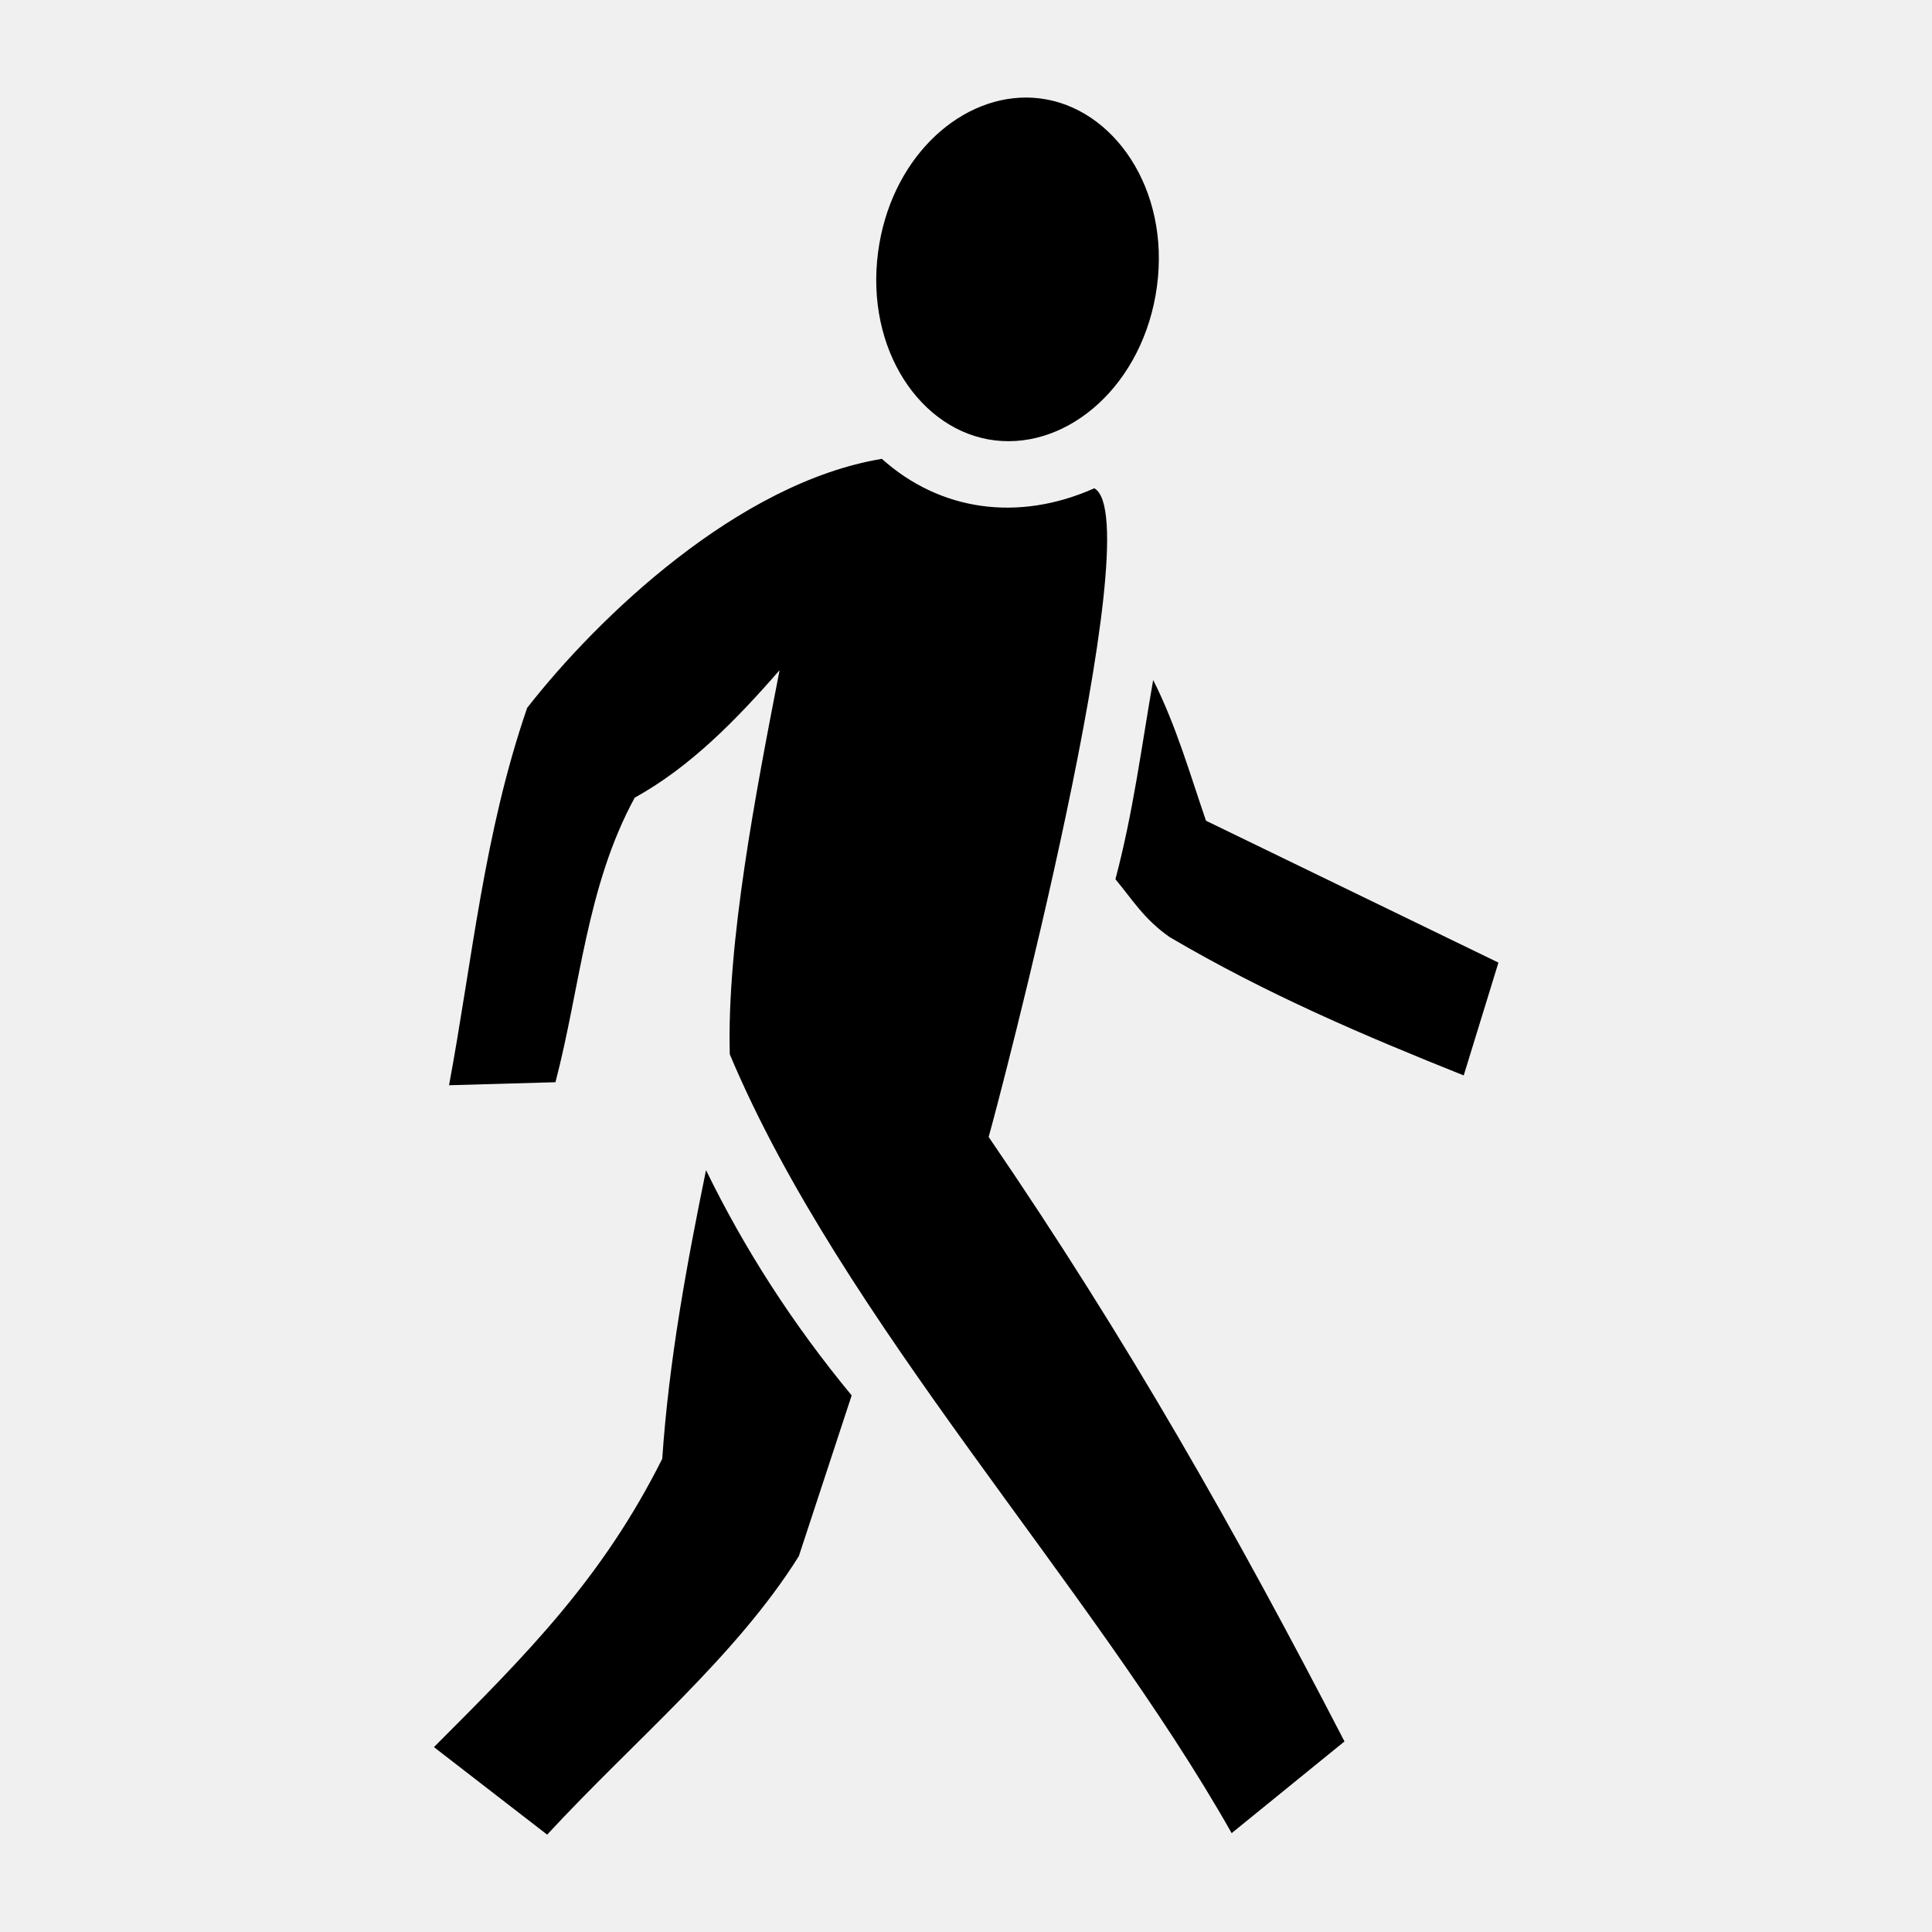
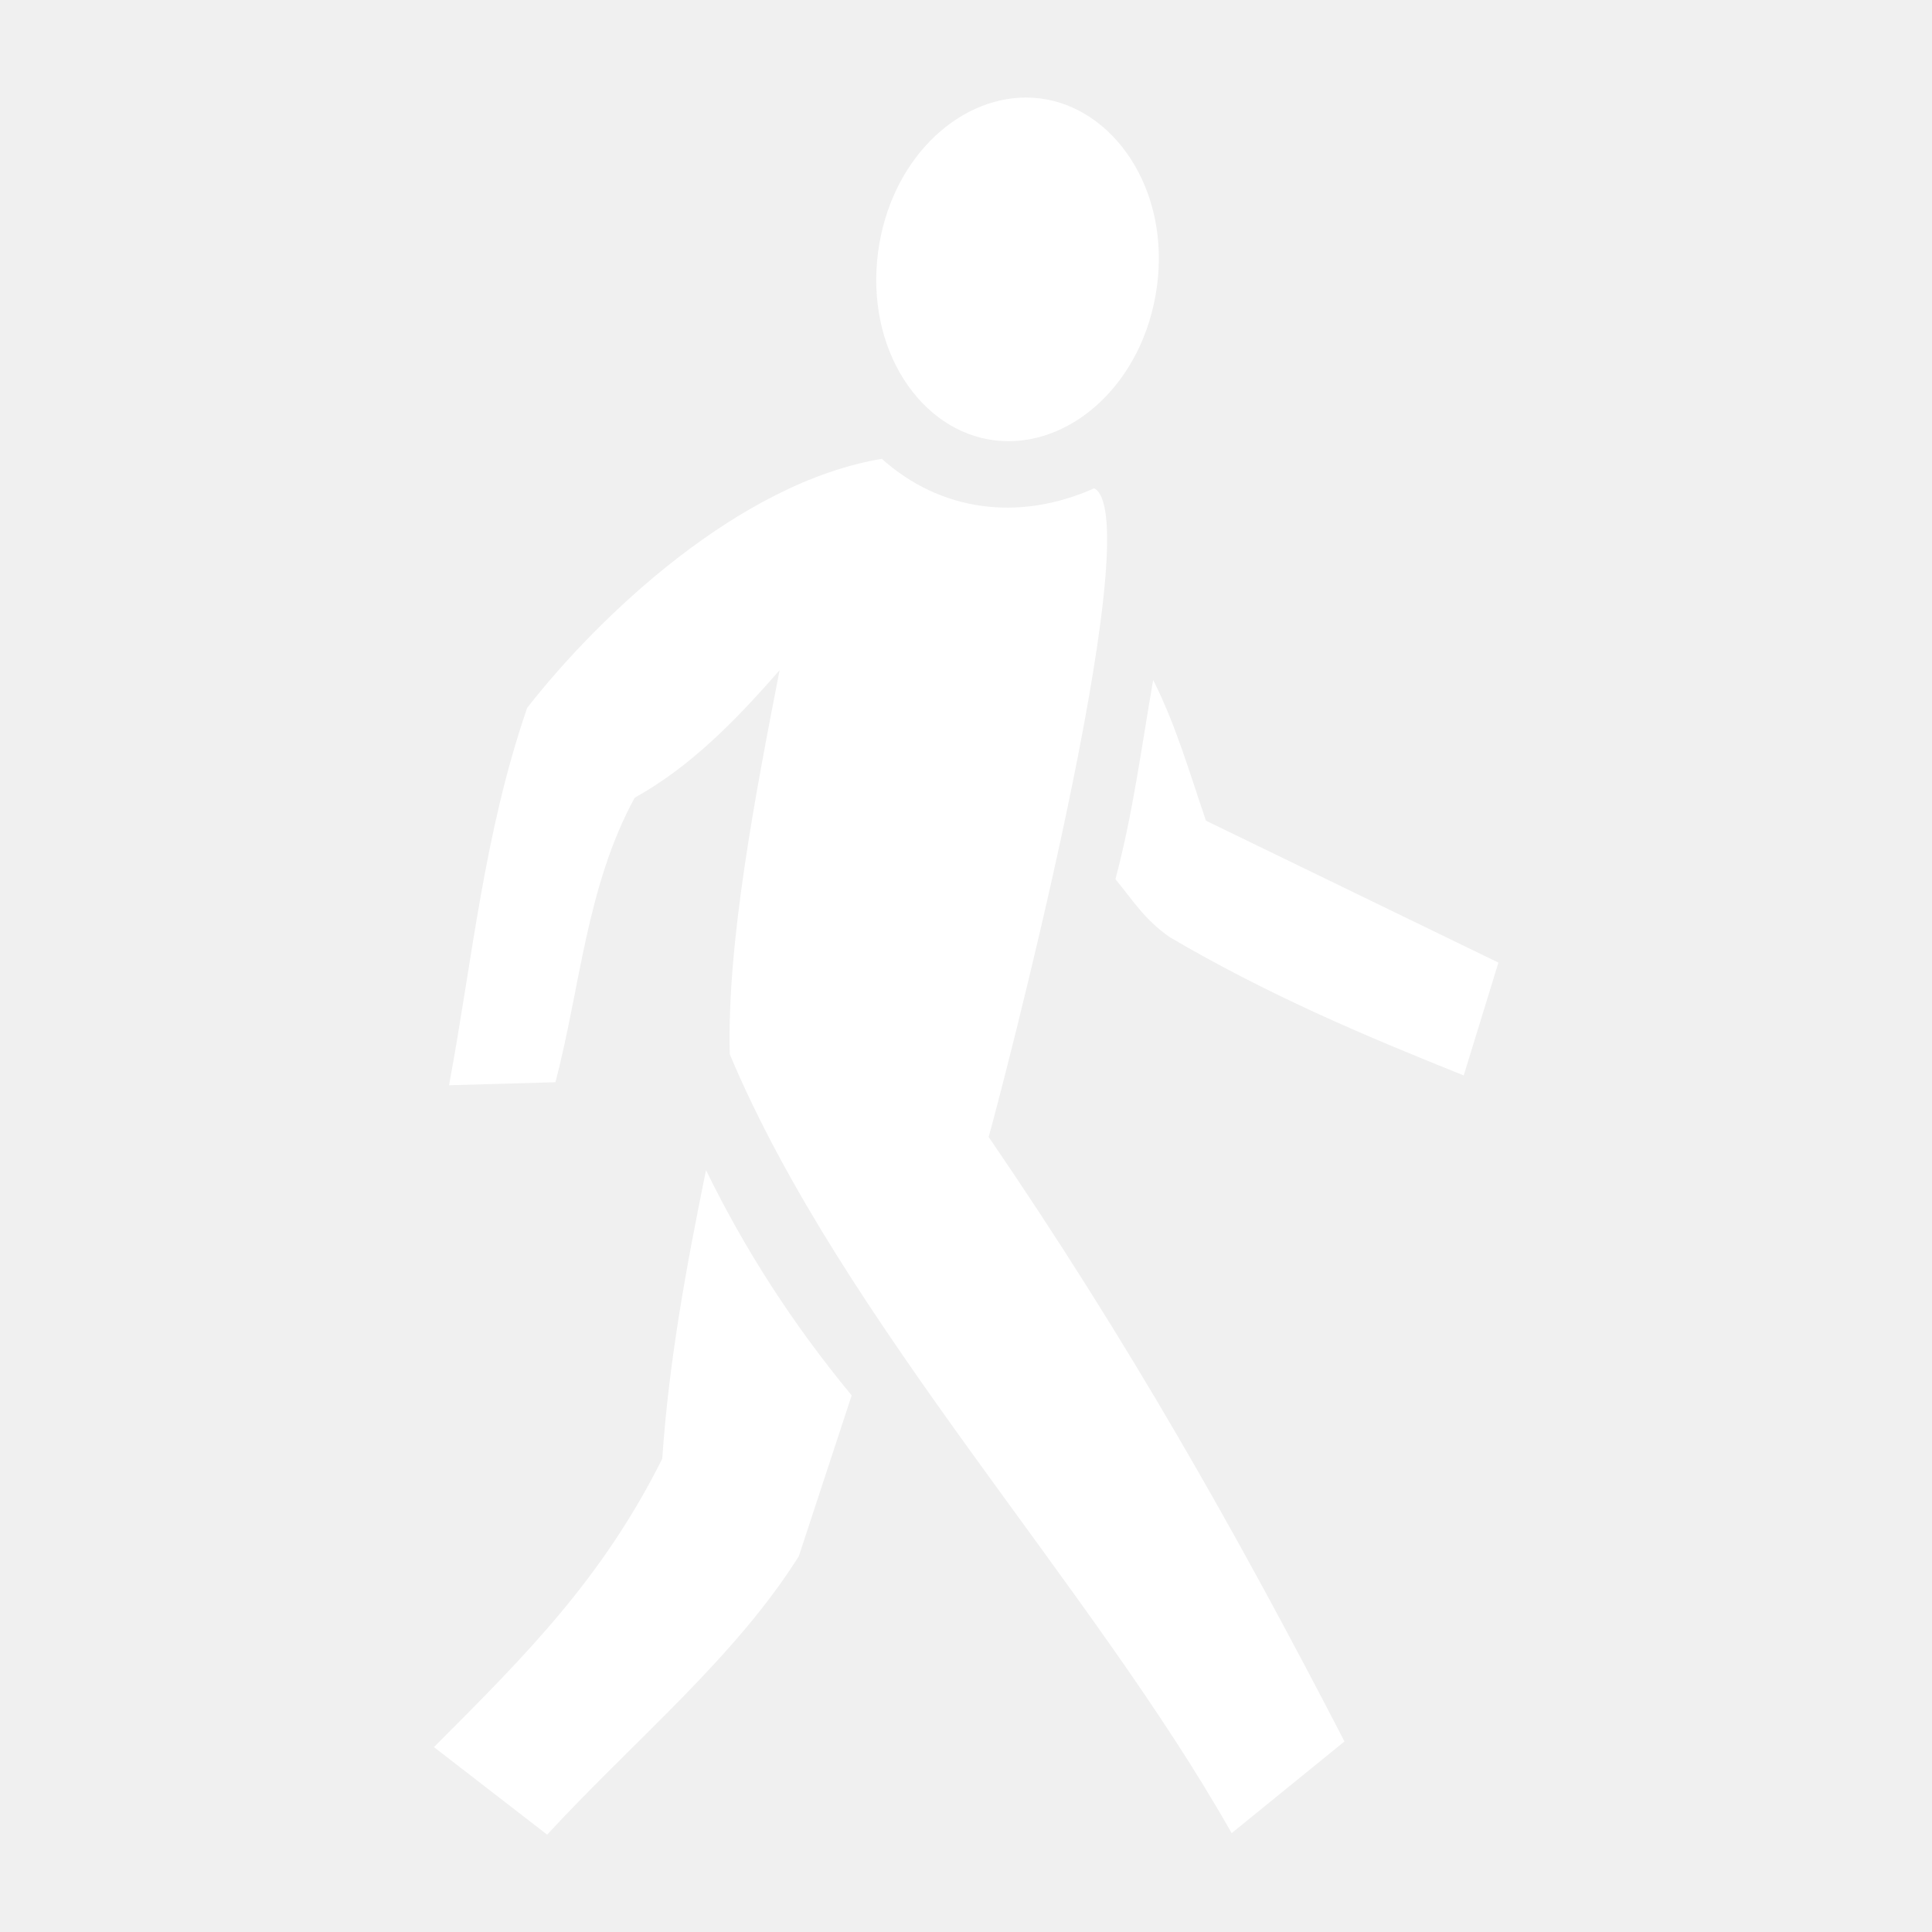
- <svg xmlns="http://www.w3.org/2000/svg" viewBox="0 0 512 512" style="height: 512px; width: 512px;">
-   <g class="" transform="translate(0,0)" style="">
-     <path d="M271.9 25.85c-18.4 0-36 16.73-39.2 40.97-3.4 25.83 11.3 47.48 30.9 49.88 19.7 2.4 39.5-14.9 43-40.77 3.5-25.86-11.5-47.43-31-49.85-1.2-.15-2.5-.23-3.7-.23zm-38.2 95.75c-38 6.3-75.2 41.9-94 66-11.5 33.4-14.5 66.7-20.7 100l28.2-.8c6.6-25.2 8.2-51.9 21-75.4 14.8-8.2 26.9-20.6 38.4-33.8-6.4 32.9-14 72.3-13.2 101.8 29.8 70.9 95.7 140.4 133 206.4l29.9-24.3c-28.8-55.7-57.5-106.4-94.3-160.2 2.1-7.1 43.3-163.5 28-171.9-20.2 9-40.9 6-56.3-7.8zm71.9 58.6c-3.1 17.8-5.3 35.1-10 52.8 4.5 5.4 7.5 10.5 14.3 15.3 26 15.3 52 26.3 78 36.7l9.2-29.9-77.5-37.6c-4.3-12.5-7.9-25.2-14-37.3zM187.1 310.1c-5.1 25-9.8 50.2-11.6 76.5-15.9 31.7-35.7 51.6-60.5 76.4l30 23.2c23.1-25 49.9-47 66.7-73.8l14-42.6c-15.7-19-28.4-38.8-38.6-59.7z" fill="#000000" fill-opacity="1" />
+ <svg xmlns="http://www.w3.org/2000/svg" version="1.2" viewBox="0 0 512 512" width="512" height="512">
+   <style>
+ 		.s0 { fill: #ffffff }
+ 	</style>
+   <g>
+     <path class="s0" d="m271.9 25.85c-18.4 0-36 16.73-39.2 40.97-3.4 25.83 11.3 47.48 30.9 49.88 19.7 2.4 39.5-14.9 43-40.77 3.5-25.86-11.5-47.43-31-49.85-1.2-0.15-2.5-0.23-3.7-0.23zm-38.2 95.75c-38 6.3-75.2 41.9-94 66-11.5 33.4-14.5 66.7-20.7 100l28.2-0.8c6.6-25.2 8.2-51.9 21-75.4 14.8-8.2 26.9-20.6 38.4-33.8-6.4 32.9-14 72.3-13.2 101.8 29.8 70.9 95.7 140.4 133 206.4l29.9-24.3c-28.8-55.7-57.5-106.4-94.3-160.2 2.1-7.1 43.3-163.5 28-171.9-20.2 9-40.9 6-56.3-7.8zm71.9 58.6c-3.1 17.8-5.3 35.1-10 52.8 4.5 5.4 7.5 10.5 14.3 15.3 26 15.3 52 26.3 78 36.7l9.2-29.9-77.5-37.6c-4.3-12.5-7.9-25.2-14-37.3zm-118.5 129.9c-5.1 25-9.8 50.2-11.6 76.5-15.9 31.7-35.7 51.6-60.5 76.4l30 23.2c23.1-25 49.9-47 66.7-73.8l14-42.6c-15.7-19-28.4-38.8-38.6-59.7z" />
  </g>
</svg>
